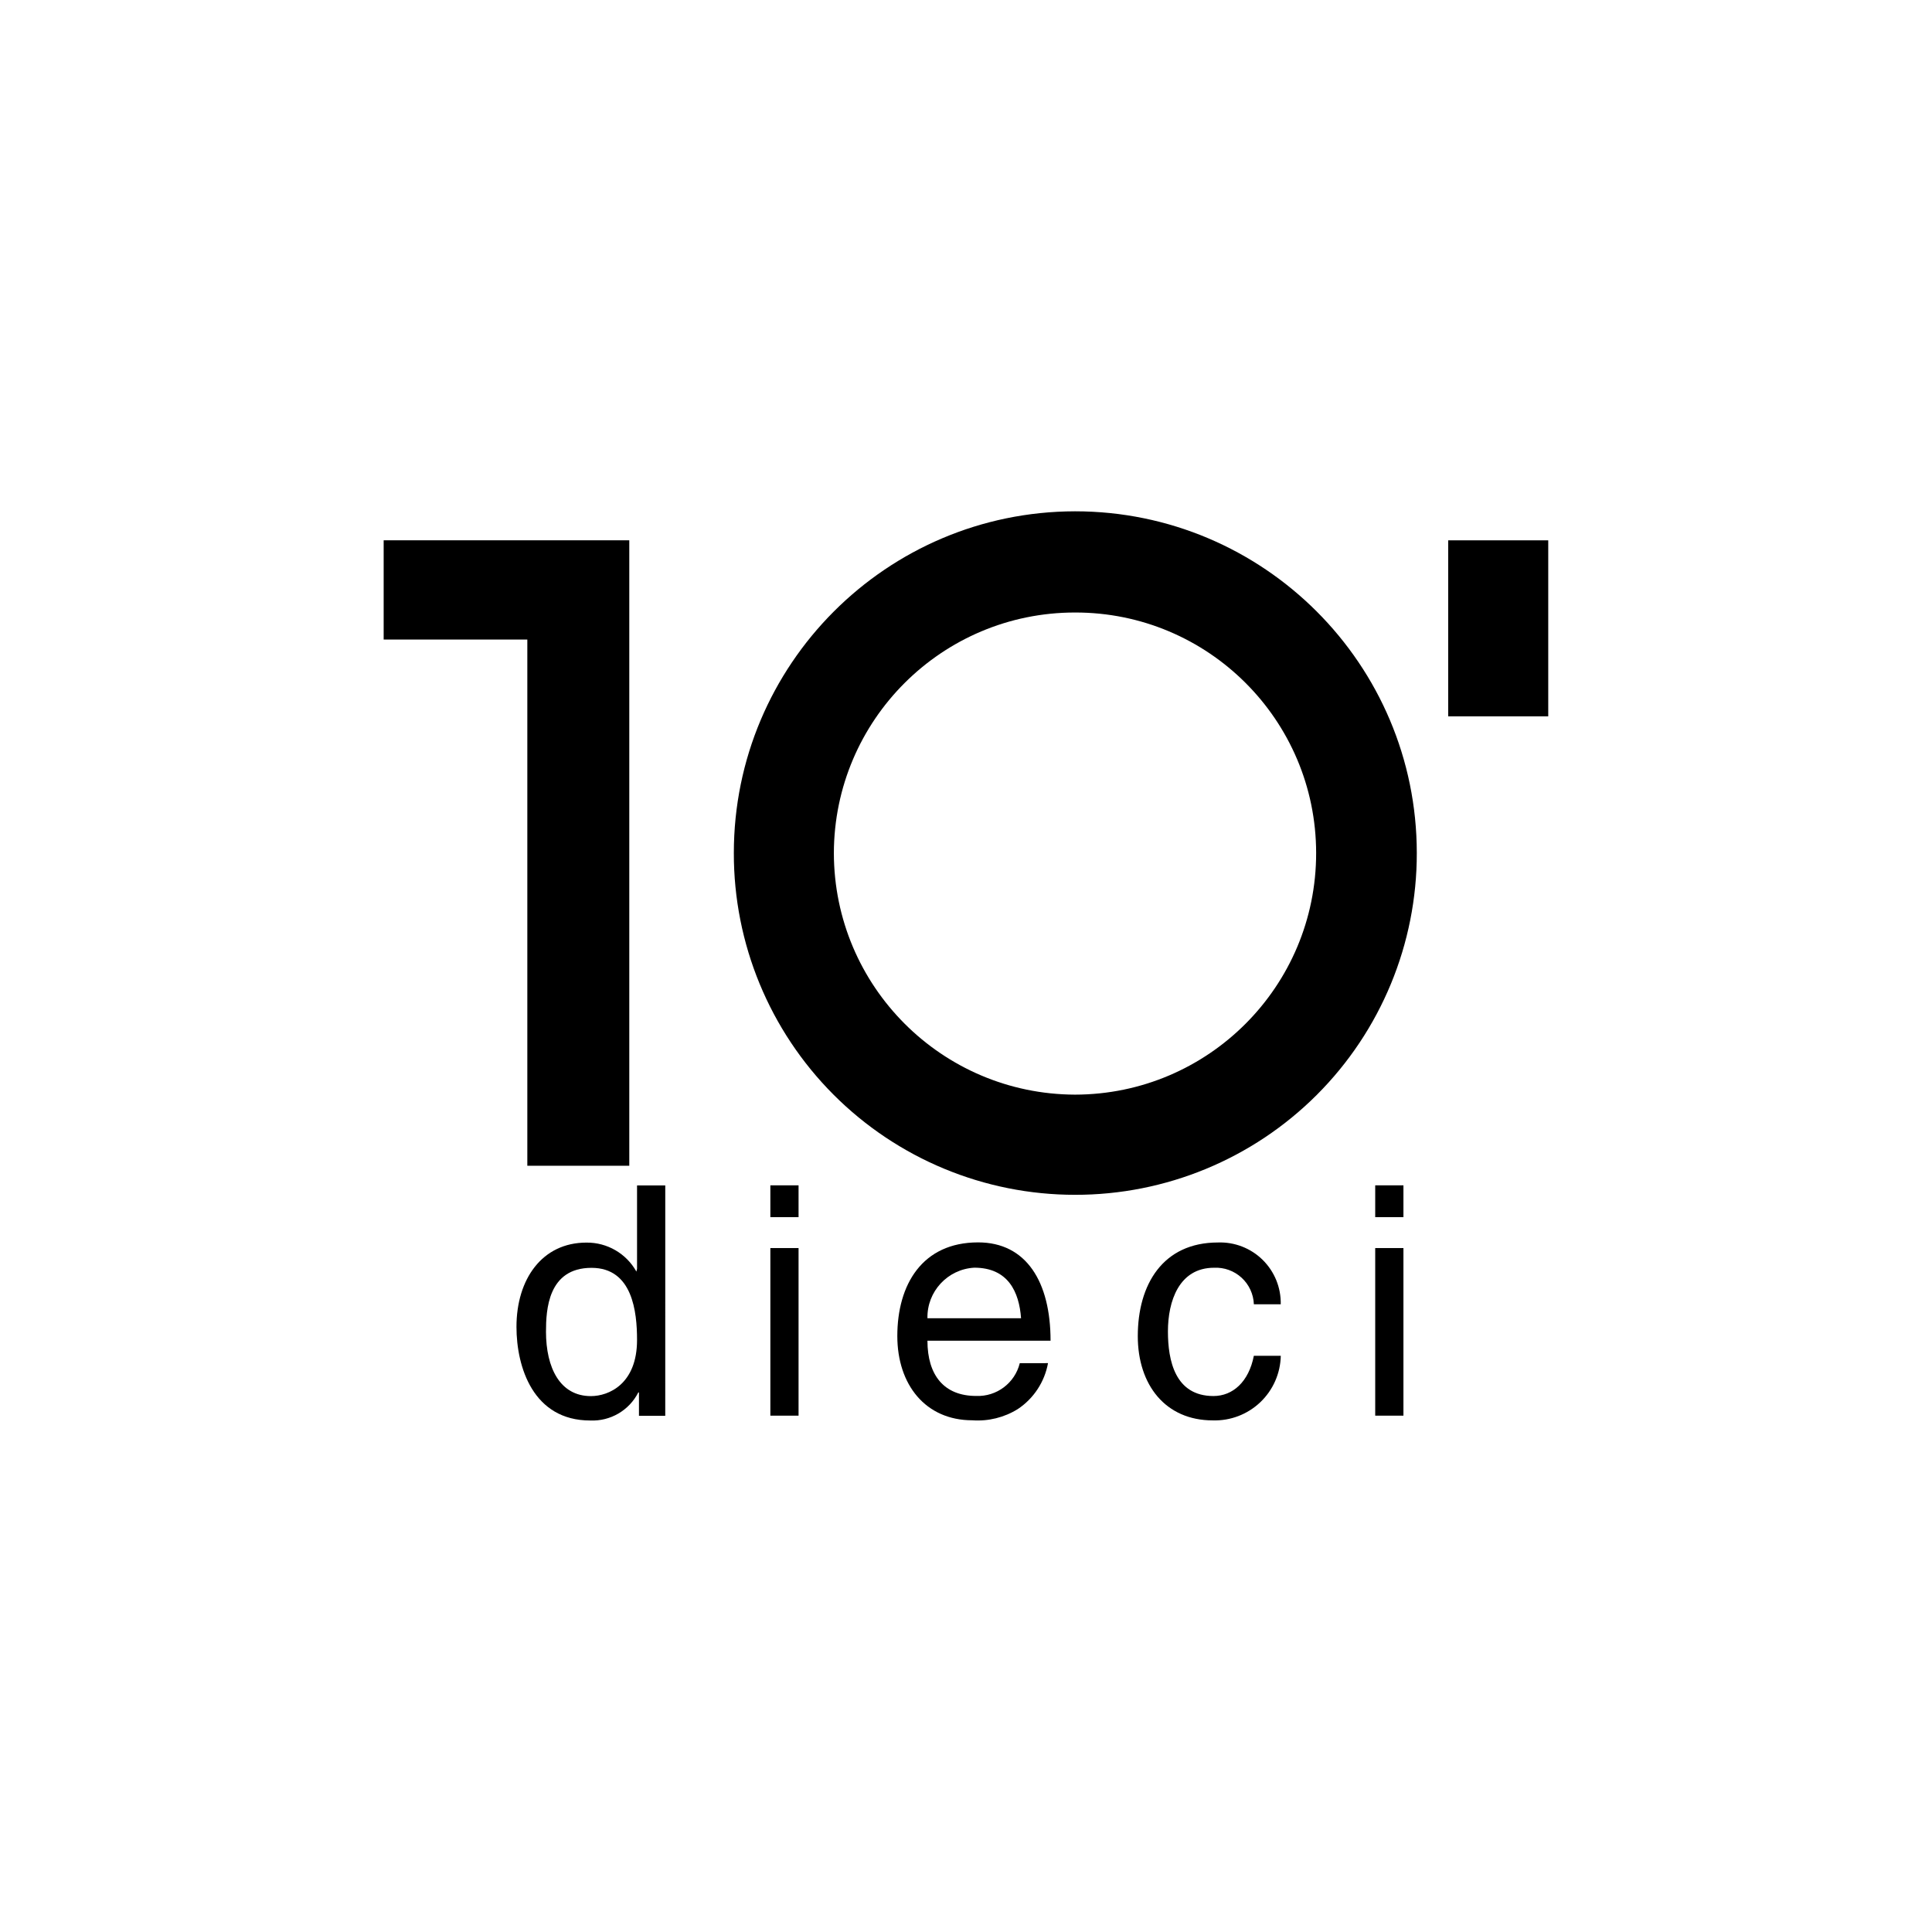
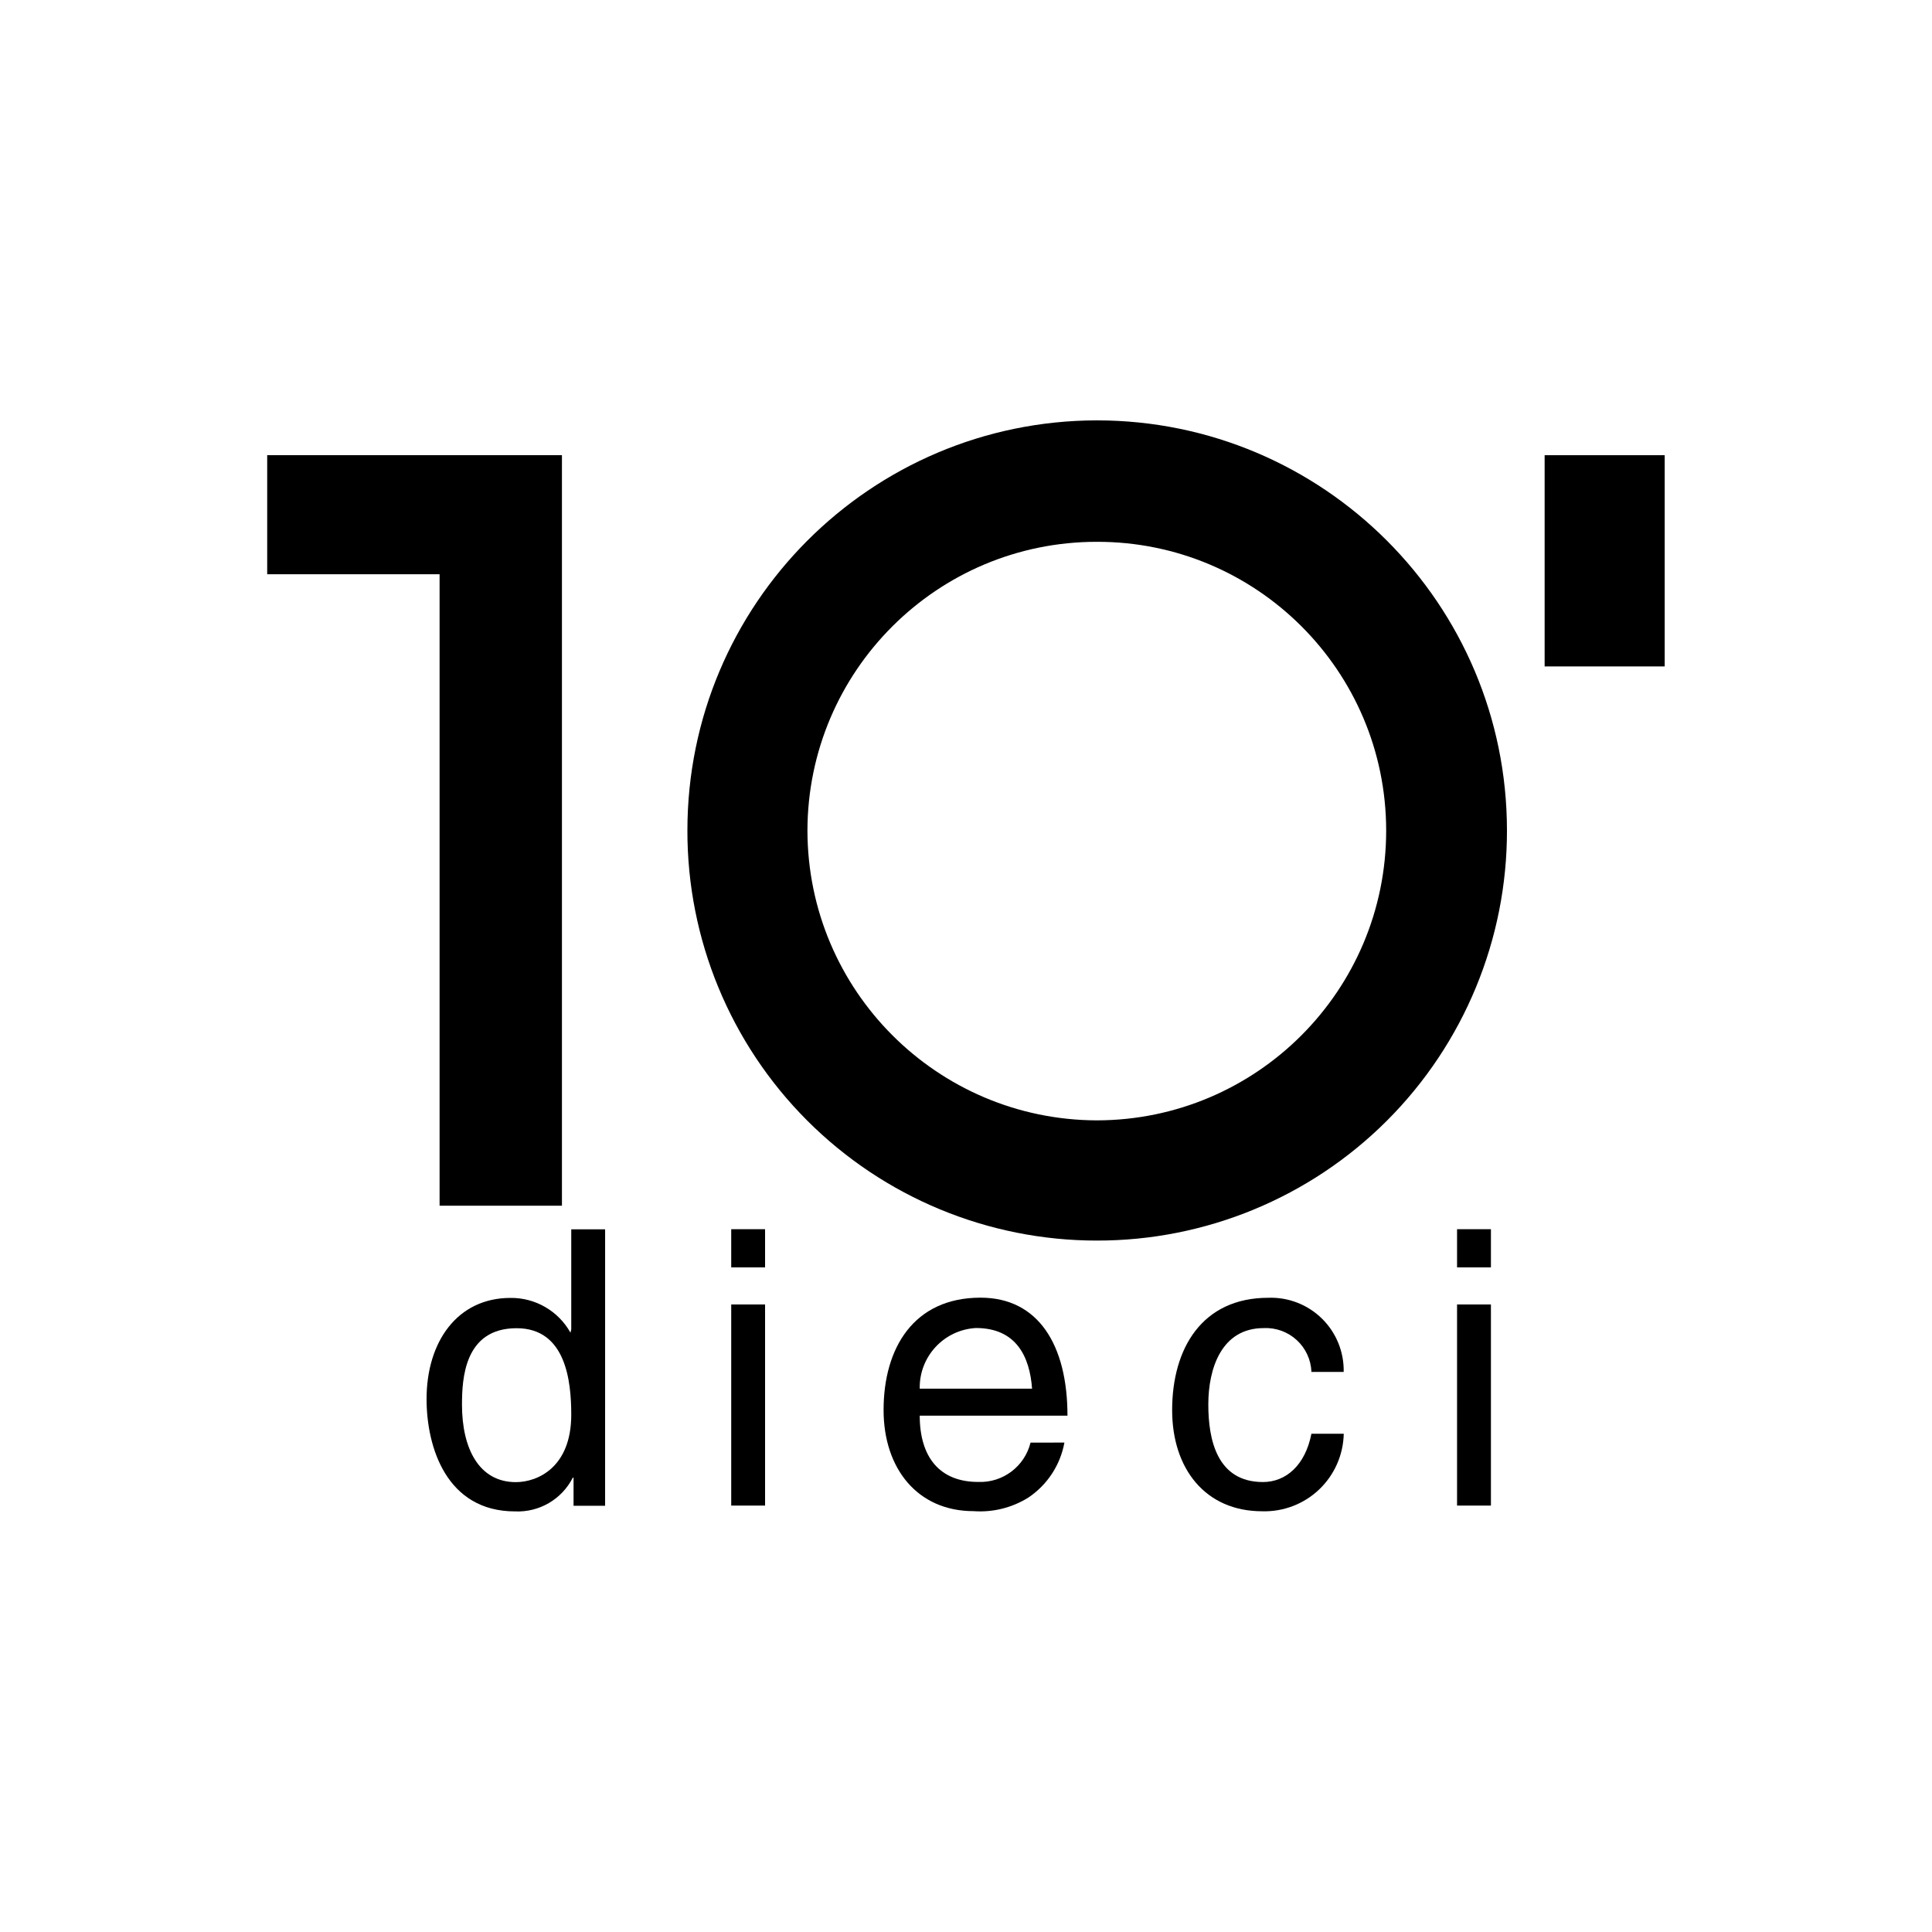
- <svg xmlns="http://www.w3.org/2000/svg" width="120" height="120" version="1.1" viewBox="0 0 120 120">
-   <g id="Dieci_Logo" transform="translate(-128.27 472.08)">
+ <svg xmlns="http://www.w3.org/2000/svg" width="100" height="100" version="1.1" viewBox="0 0 100 100">
+   <g id="Dieci_Logo" transform="translate(-138.27 462.08)">
    <path transform="translate(-48.749 -247.57)" d="m218.34-150.88h-1.753v5.176l-0.04 0.174a3.512 3.512 0 0 0-3.107-1.8c-2.748 0-4.342 2.268-4.342 5.234 0 2.5 1.036 5.816 4.581 5.816a3.191 3.191 0 0 0 2.987-1.745h0.04v1.454h1.633zm-7.408 9.073c0-1.338 0.119-3.955 2.827-3.955 2.549 0 2.828 2.733 2.828 4.478 0 2.733-1.752 3.489-2.868 3.489-1.911 0-2.788-1.745-2.788-4.013" />
    <path transform="translate(-142.01 -247.57)" d="m319.88-148.91h-1.752v-1.977h1.752zm0 12.329h-1.752v-10.41h1.752" />
    <path transform="translate(-188.64 -268.54)" d="m380.25-118.87a2.68 2.68 0 0 1-2.708 2.035c-1.992 0-3.027-1.28-3.027-3.431h7.647c0-3.664-1.513-6.107-4.5-6.107-3.465 0-5.018 2.618-5.018 5.816 0 3.024 1.752 5.234 4.66 5.234a4.709 4.709 0 0 0 2.828-0.7 4.368 4.368 0 0 0 1.872-2.85zm-5.735-2.792a3.081 3.081 0 0 1 2.907-3.14c2.111 0 2.789 1.512 2.908 3.14" />
    <path transform="translate(-276.95 -268.54)" d="m483.1-122.53a2.36 2.36 0 0 0-2.47-2.268c-2.19 0-2.868 2.093-2.868 3.955 0 1.8 0.438 4.013 2.828 4.013 1.195 0 2.191-0.873 2.509-2.5h1.673a4.1 4.1 0 0 1-4.222 4.013c-2.947 0-4.66-2.21-4.66-5.234 0-3.2 1.553-5.816 4.979-5.816a3.765 3.765 0 0 1 3.9 3.838" />
    <path transform="translate(-364.08 -247.57)" d="m579.52-148.91h-1.753v-1.977h1.753zm0 12.329h-1.753v-10.41h1.753" />
    <path transform="translate(0,-10.661)" d="m152.1-427.86v6.164h8.923v32.684h6.333v-38.848" />
    <path transform="translate(-390.93 -10.656)" d="m609.15-416.93h6.214v-10.933h-6.214z" />
    <path transform="translate(-128.58)" d="m323.62-404.09a15.026 15.026 0 0 1-14.977-15 14.976 14.976 0 0 1 14.977-14.946 14.951 14.951 0 0 1 14.978 14.937 15 15 0 0 1-14.978 15.009zm0-36.232a21.226 21.226 0 0 0-21.19 21.227 21.189 21.189 0 0 0 21.19 21.227 21.2 21.2 0 0 0 21.23-21.227 21.235 21.235 0 0 0-21.23-21.227" />
  </g>
</svg>
